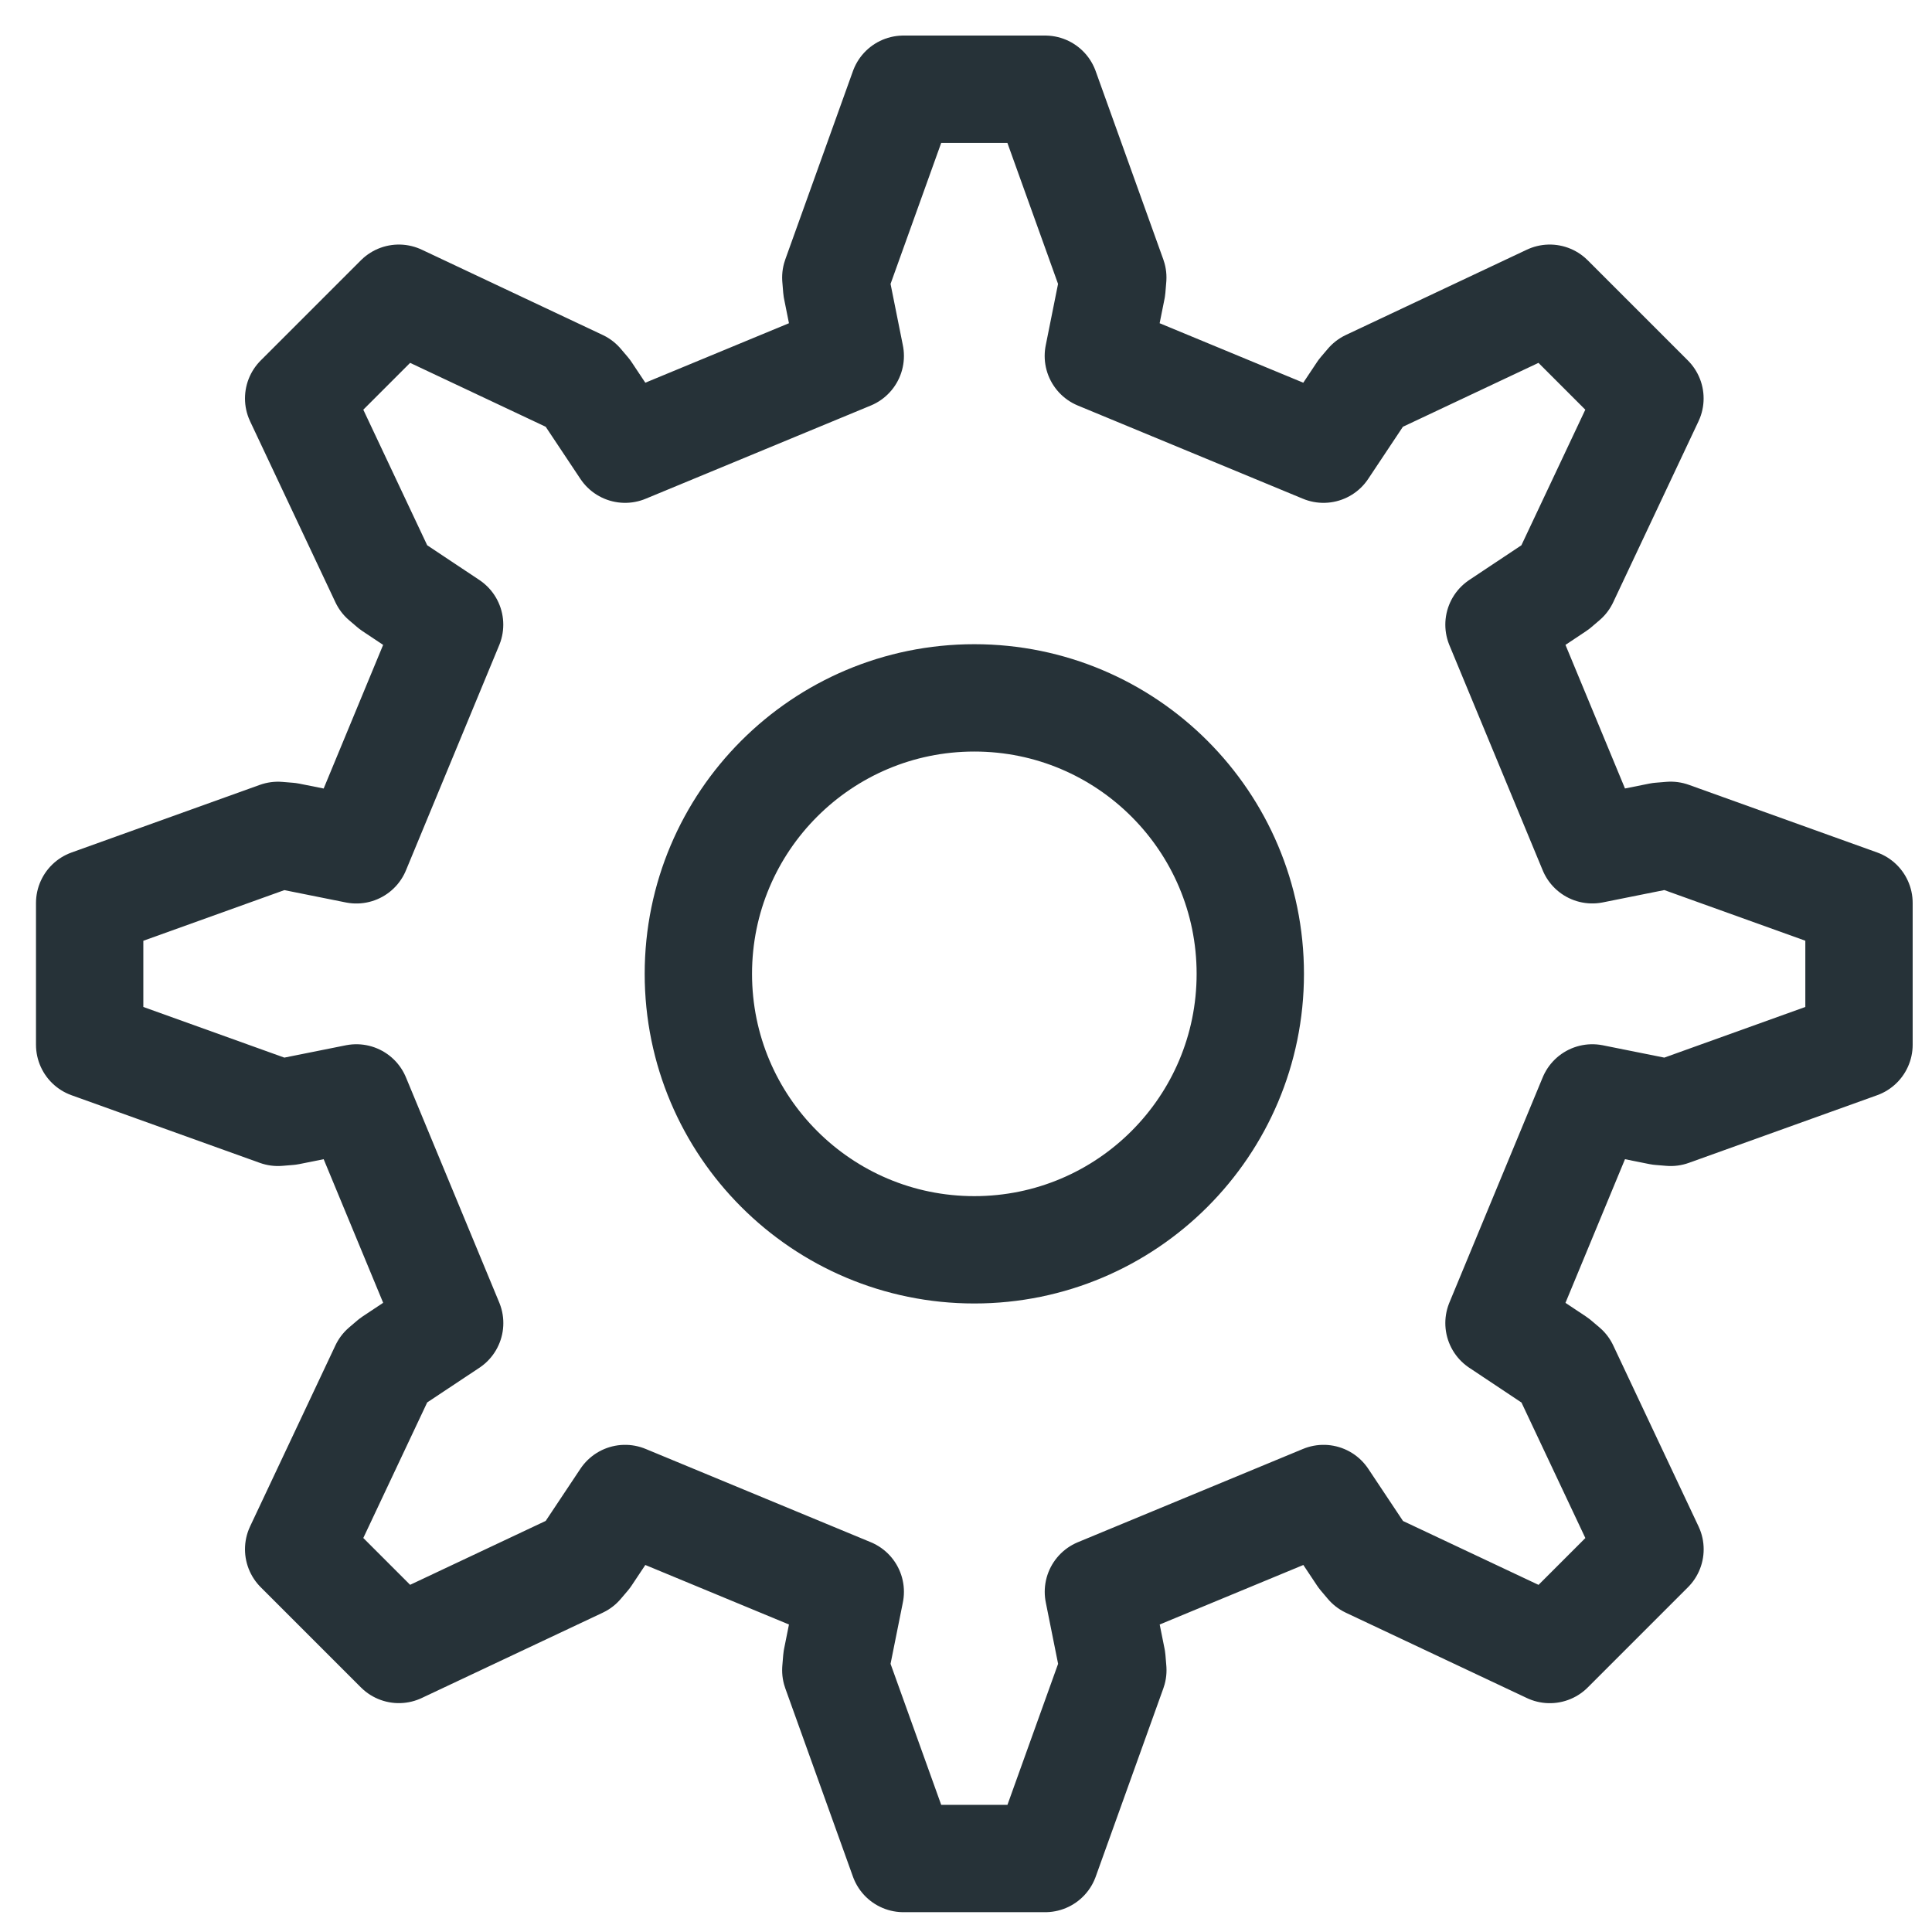
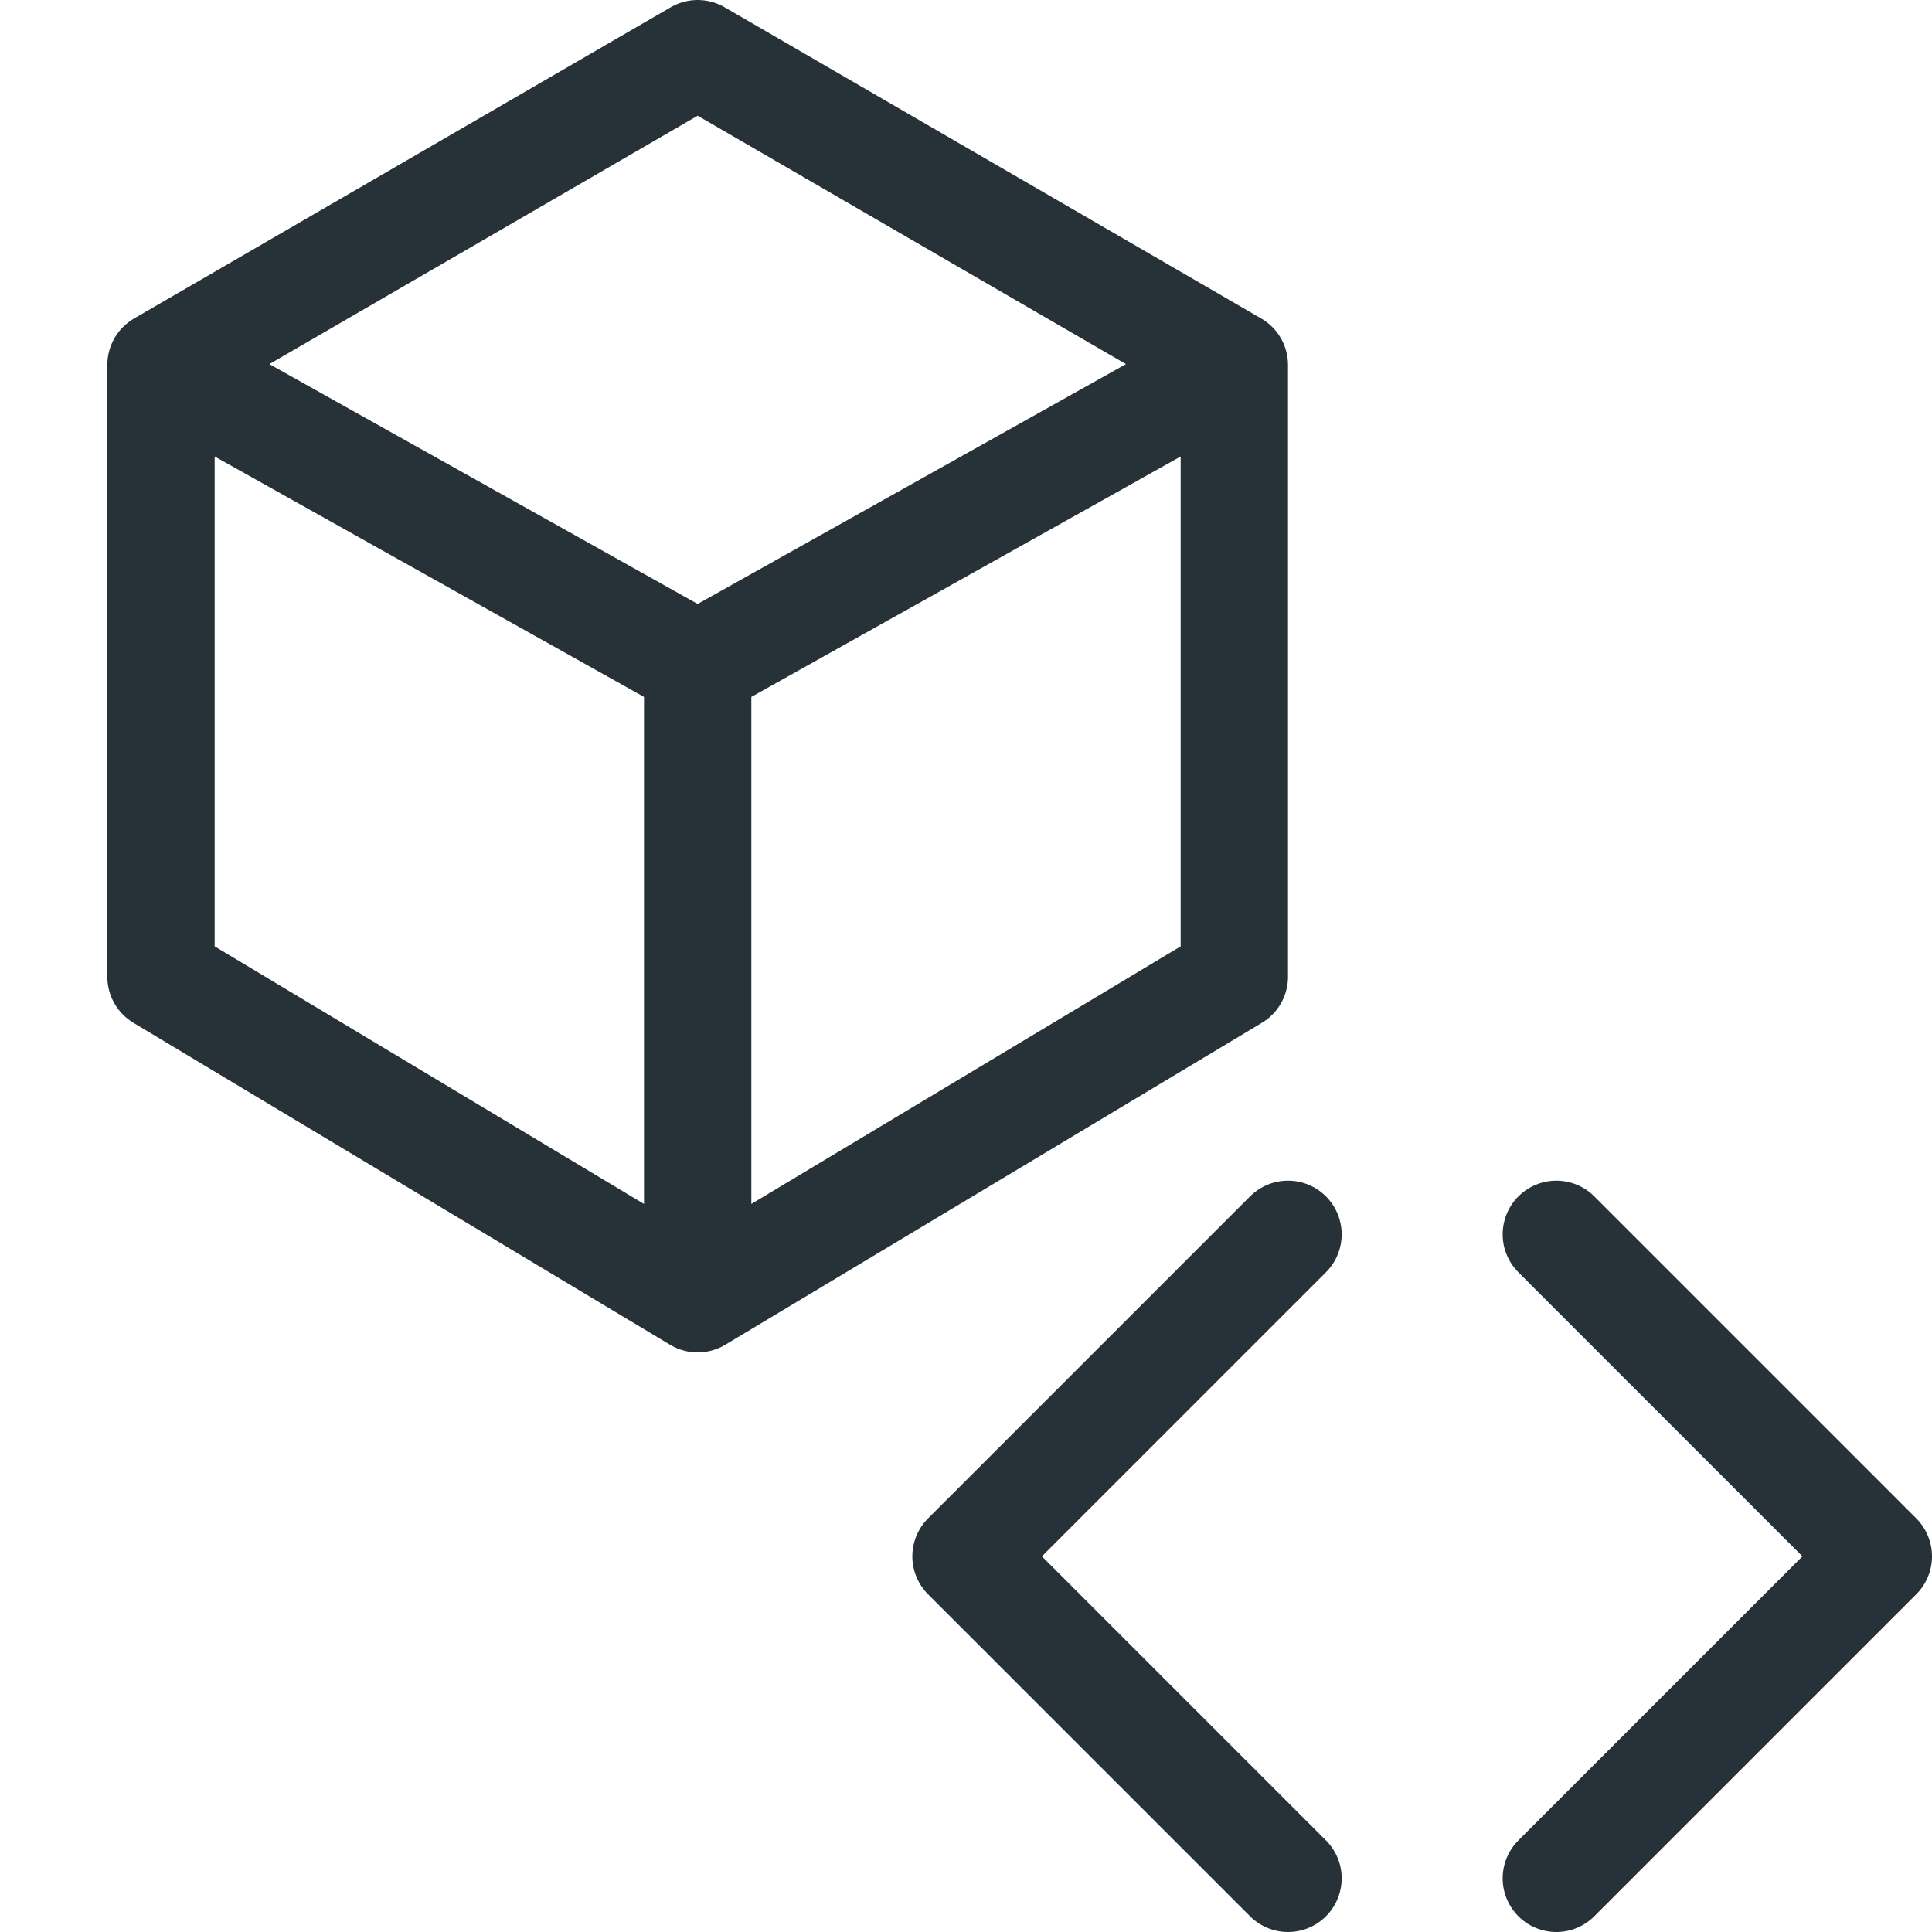
- <svg xmlns="http://www.w3.org/2000/svg" viewBox="0 0 18 18" xml:space="preserve" version="1.1" id="svg945">
-   <defs id="defs949" />
-   <g transform="matrix(0.5195239,0,0,0.5195239,9.077589,9.073054)" id="g1220">
-     <path style="fill:none;stroke:#263238;stroke-width:1.925;stroke-miterlimit:4;stroke-dasharray:none;stroke-linejoin:round;stroke-linecap:round;stroke-opacity:1" d="M 11.082,-2.225 12.294,-2.468 l 0.194,-0.016 3.377,1.213 V 1.271 L 12.488,2.484 12.294,2.468 11.082,2.225 9.409,6.263 10.438,6.948 10.587,7.074 12.117,10.32 10.32,12.117 7.074,10.587 6.948,10.438 6.263,9.409 2.225,11.082 2.468,12.294 2.484,12.488 1.271,15.865 H -1.271 L -2.484,12.488 -2.468,12.294 -2.225,11.082 -6.263,9.409 -6.948,10.438 l -0.126,0.148 -3.246,1.53 -1.797,-1.797 1.53,-3.246 0.148,-0.126 L -9.409,6.263 -11.082,2.225 -12.294,2.468 -12.488,2.484 -15.865,1.271 v -2.541 l 3.377,-1.213 0.194,0.016 1.212,0.243 1.672,-4.038 -1.029,-0.685 -0.148,-0.126 -1.53,-3.246 1.797,-1.797 3.246,1.53 0.126,0.148 0.685,1.029 4.038,-1.672 -0.243,-1.212 -0.016,-0.194 1.213,-3.377 h 2.541 l 1.213,3.377 -0.016,0.194 -0.243,1.212 4.038,1.672 0.685,-1.029 0.126,-0.148 3.246,-1.53 1.797,1.797 -1.53,3.246 -0.148,0.126 -1.029,0.685 z" id="path1216" />
-     <circle style="fill:none;stroke:#263238;stroke-width:1.925;stroke-miterlimit:4;stroke-dasharray:none;stroke-opacity:1" id="path1218" cy="0" cx="0" r="4.949" />
-   </g>
+ <svg xmlns="http://www.w3.org/2000/svg" viewBox="0 0 18 18" xml:space="preserve">
+   <path d="m14.5 17.5 3-3m-3-3 3 3m-5.5 3-3-3m3-3-3 3M1.5 3.4v5.7l5 3 5-3V3.4L6.5.5zm5 8.7V6.2m-5-2.8 5 2.8m0 0 5-2.8" fill="none" stroke="#263238" stroke-linecap="round" stroke-linejoin="round" stroke-miterlimit="10" />
</svg>
